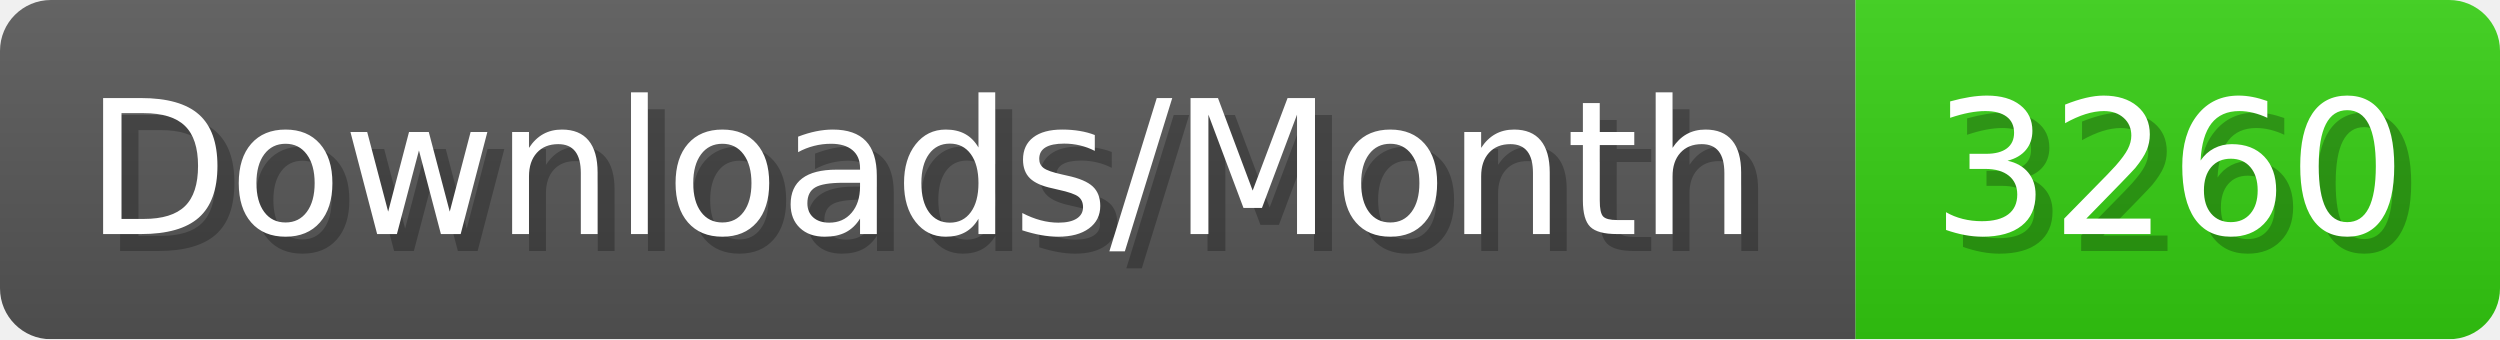
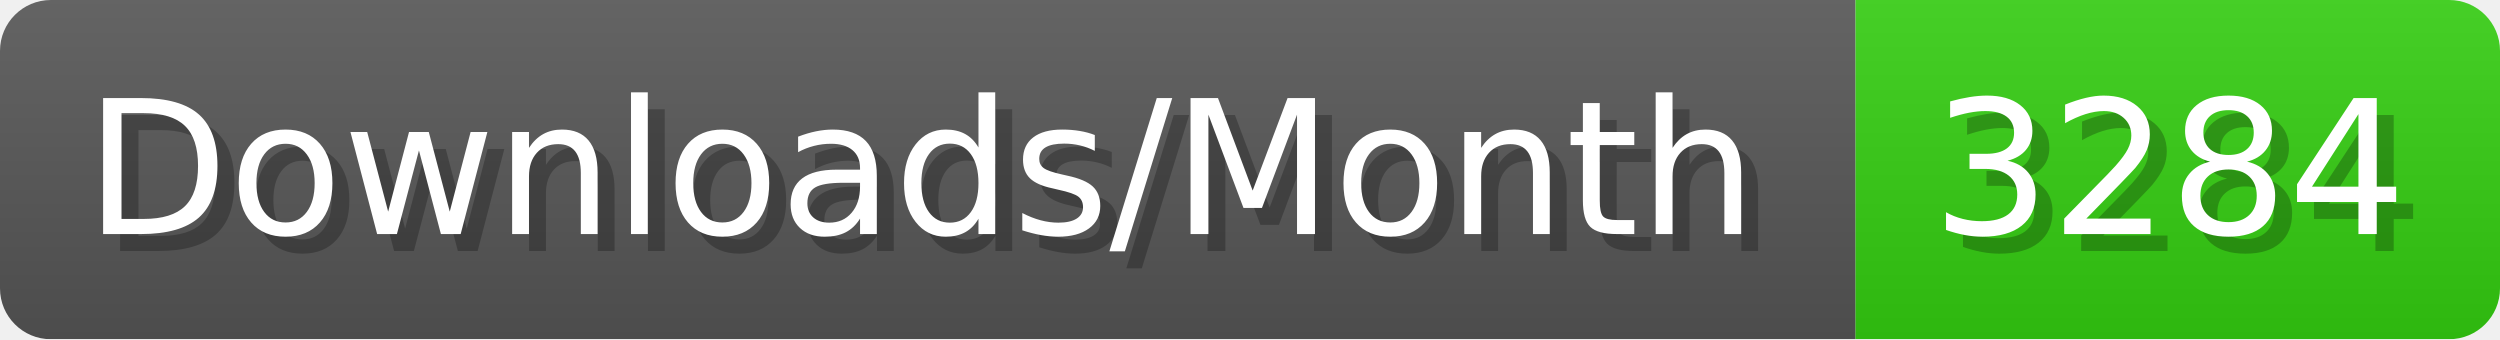
- <svg xmlns="http://www.w3.org/2000/svg" width="147.4" height="20" viewBox="0 0 1474 200" role="img" aria-label="Downloads/Month: 3260">
+ <svg xmlns="http://www.w3.org/2000/svg" width="147.4" height="20" viewBox="0 0 1474 200" role="img" aria-label="Downloads/Month: 3284">
  <linearGradient id="YlXUI" x2="0" y2="100%">
    <stop offset="0" stop-opacity=".1" stop-color="#EEE" />
    <stop offset="1" stop-opacity=".1" />
  </linearGradient>
  <mask id="JHhop">
    <rect width="1474" height="200" rx="30" fill="#FFF" />
  </mask>
  <g mask="url(#JHhop)">
    <rect width="1094" height="200" fill="#555" />
    <rect width="380" height="200" fill="#3C1" x="1094" />
    <rect width="1474" height="200" fill="url(#YlXUI)" />
  </g>
  <g aria-hidden="true" fill="#fff" text-anchor="start" font-family="Verdana,DejaVu Sans,sans-serif" font-size="110">
    <text x="60" y="148" textLength="994" fill="#000" opacity="0.25">Downloads/Month</text>
    <text x="50" y="138" textLength="994">Downloads/Month</text>
-     <text x="1149" y="148" textLength="280" fill="#000" opacity="0.25">3260</text>
-     <text x="1139" y="138" textLength="280">3260</text>
+     <text x="1149" y="148" textLength="280" fill="#000" opacity="0.25">3284</text>
+     <text x="1139" y="138" textLength="280">3284</text>
  </g>
</svg>
